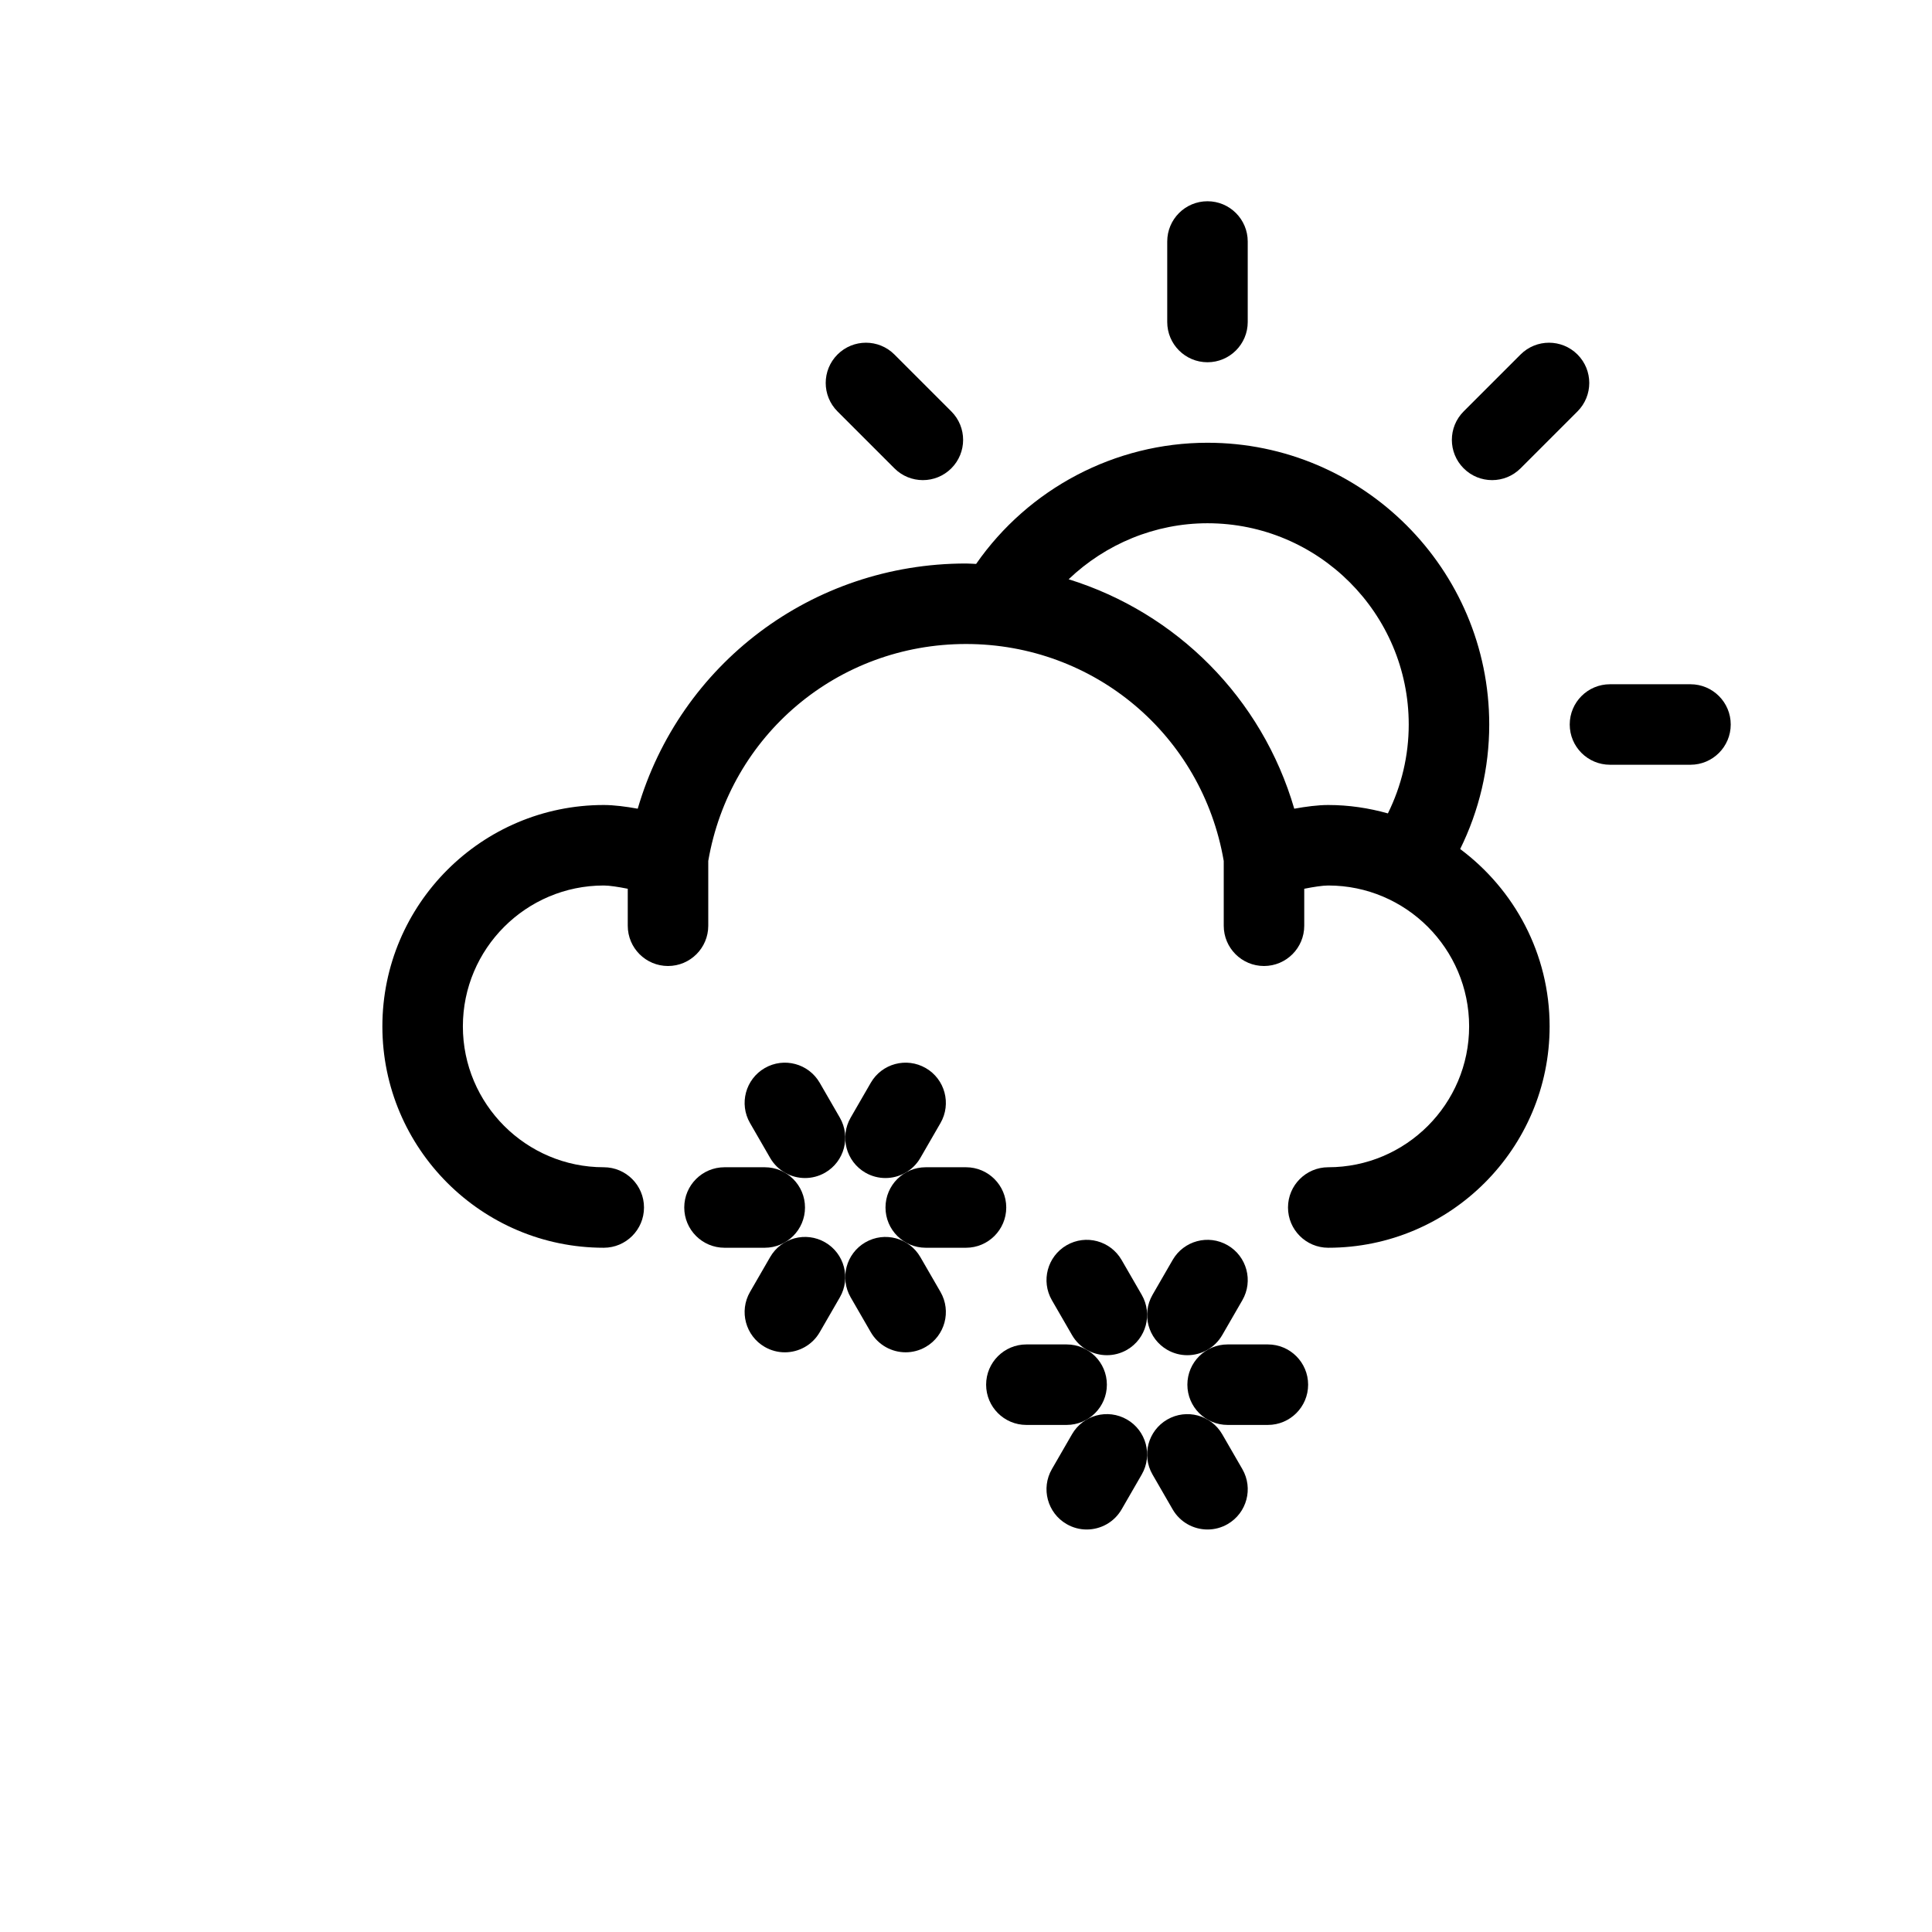
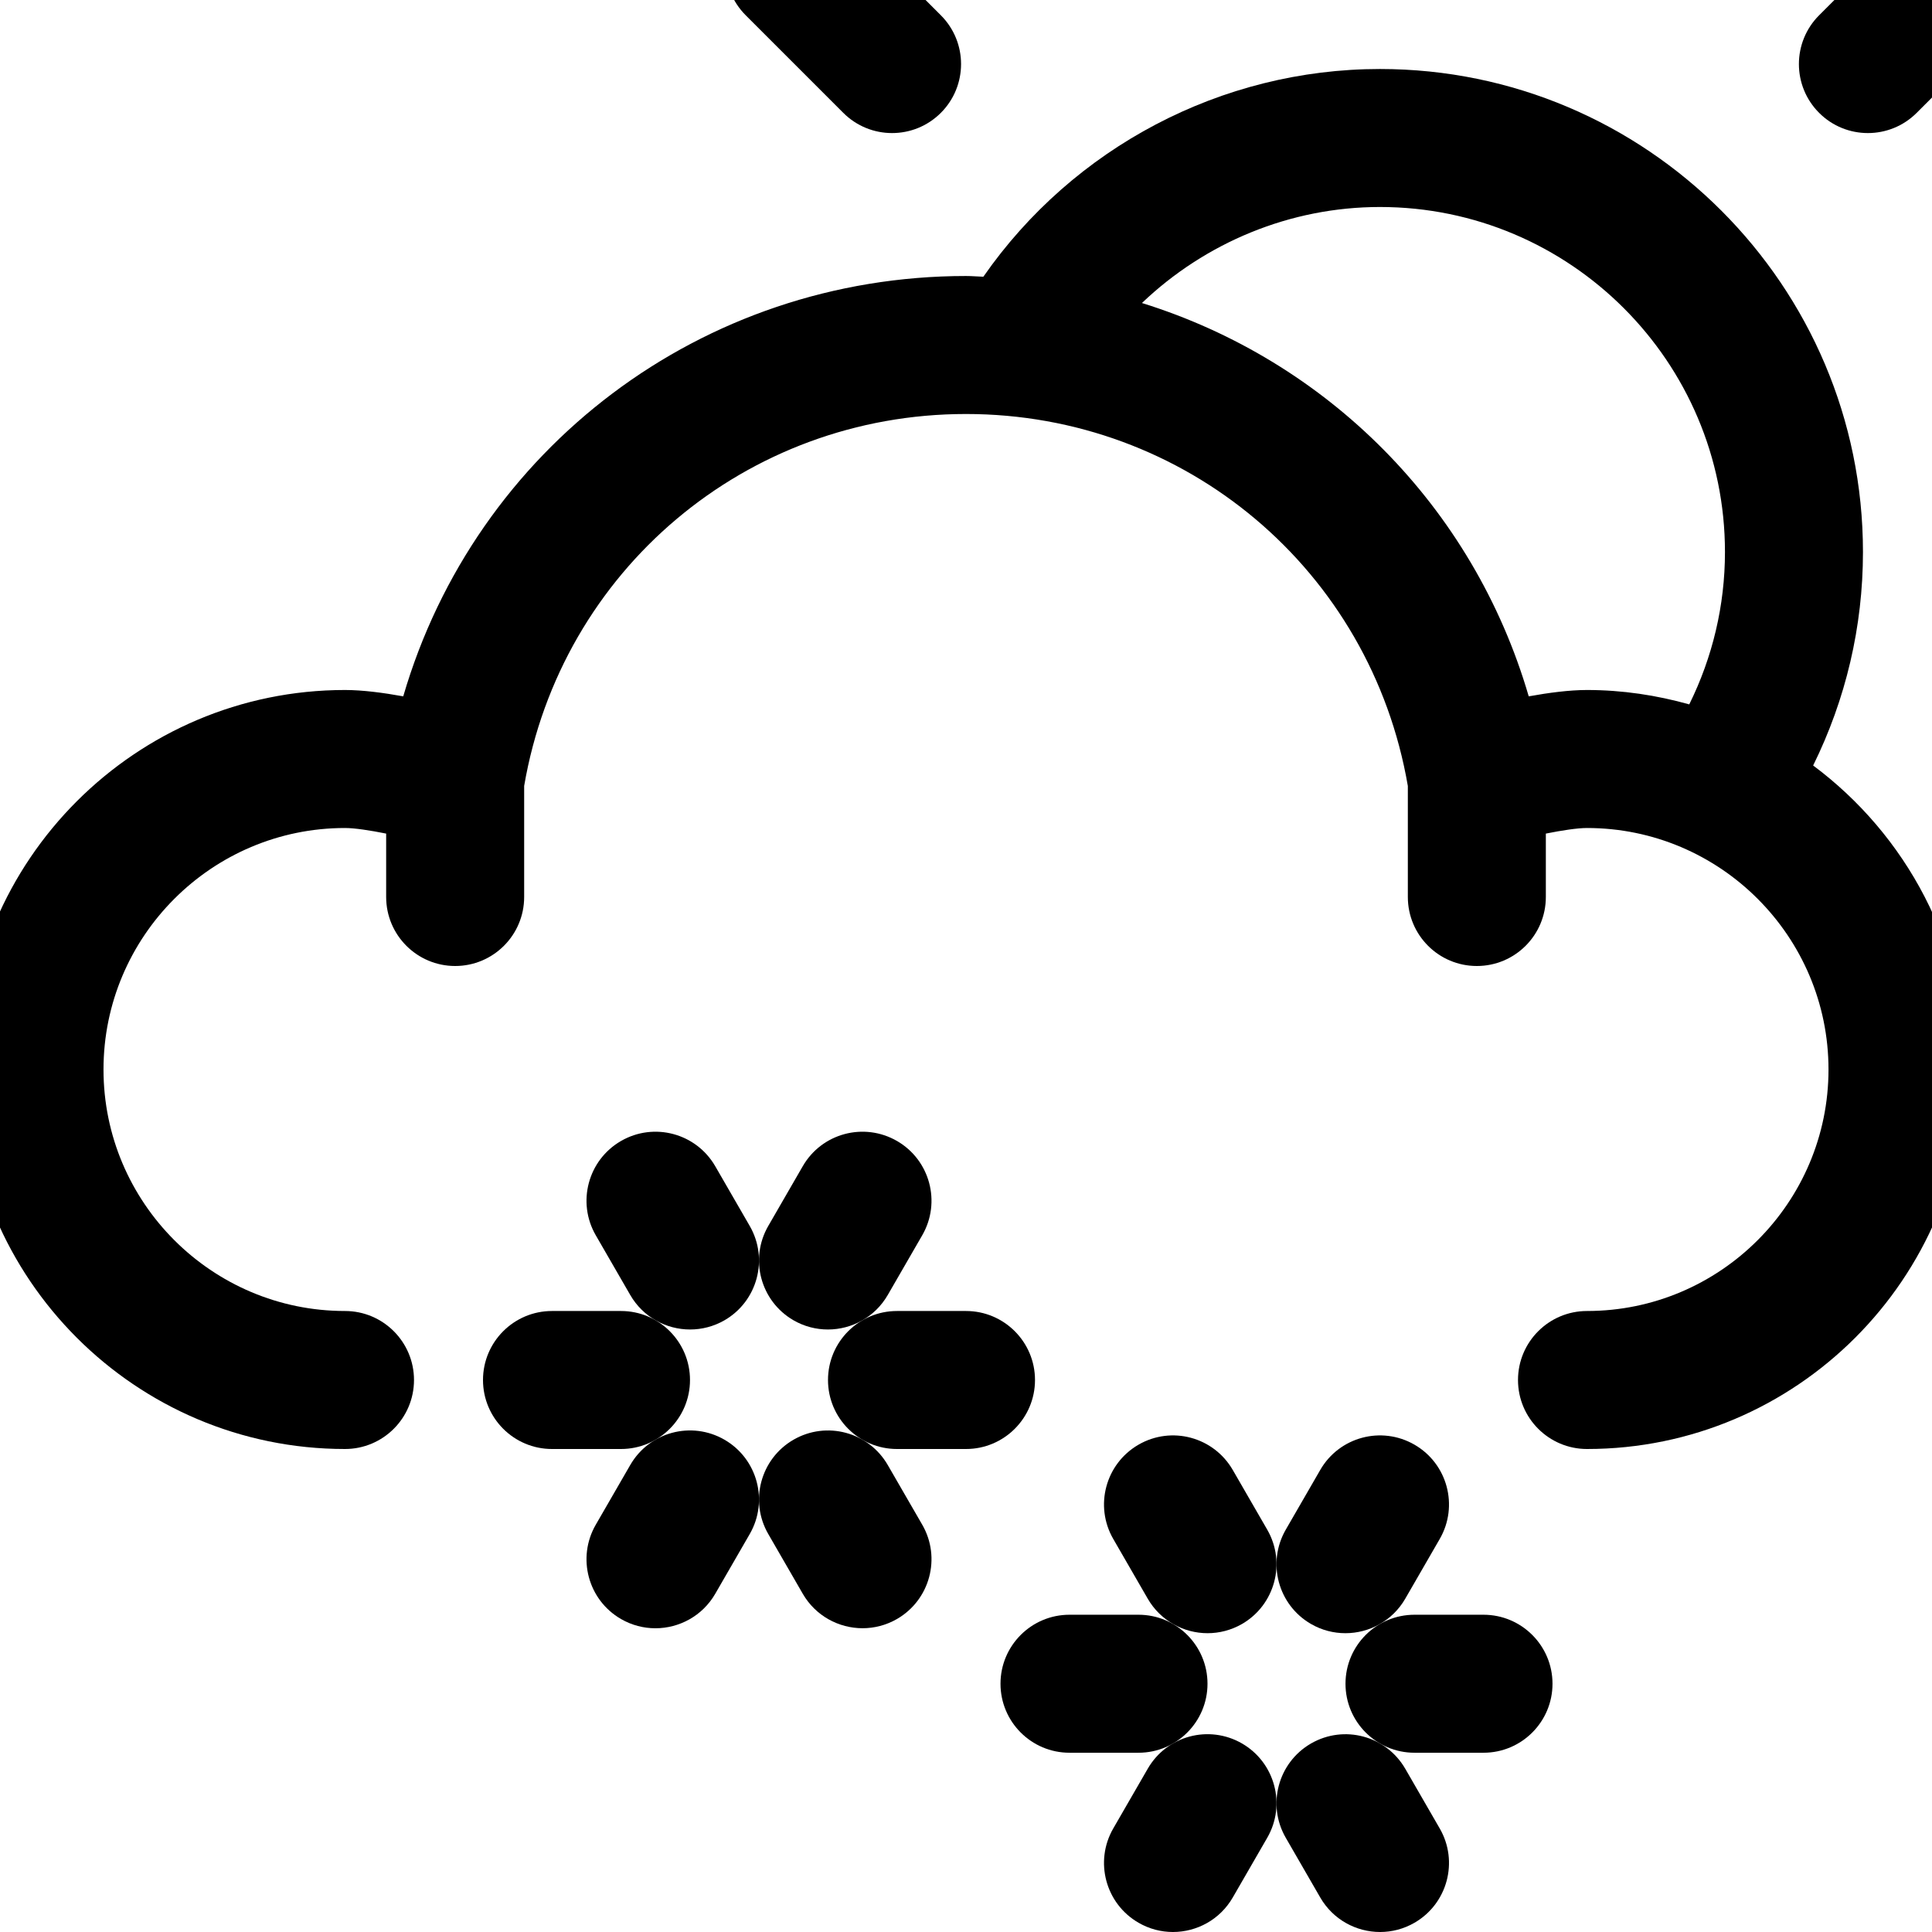
- <svg xmlns="http://www.w3.org/2000/svg" version="1.1" width="800px" height="800px" viewBox="0 0 96 96" enable-background="new 0 0 96 96" xml:space="preserve">
-   <g id="Base" display="none">
- </g>
-   <g id="Dibujo">
-     <g>
-       <path d="M72.555,42.188c0.945-1.915,1.444-4.021,1.444-6.188c0-7.72-6.28-14-14-14c-4.601,0-8.895,2.281-11.496,6.021    C48.335,28.016,48.169,28,48,28c-7.664,0-14.219,5.012-16.312,12.184C31.112,40.079,30.507,40,30,40c-6.065,0-11,4.935-11,11    s4.935,11,11,11c1.104,0,2-0.896,2-2s-0.896-2-2-2c-3.859,0-7-3.141-7-7s3.141-7,7-7c0.277,0,0.723,0.068,1.193,0.162V46    c0,1.104,0.896,2,2,2c1.104,0,2-0.896,2-2v-3.219C36.266,36.528,41.629,32,48,32c6.37,0,11.733,4.528,12.807,10.782V46    c0,1.104,0.895,2,2,2c1.105,0,2-0.896,2-2v-1.838C65.277,44.068,65.723,44,66,44c3.859,0,7,3.141,7,7s-3.141,7-7,7    c-1.104,0-2,0.896-2,2s0.896,2,2,2c6.065,0,11-4.935,11-11C77,47.393,75.246,44.194,72.555,42.188z M64.311,40.184    c-1.608-5.511-5.855-9.735-11.211-11.401C54.938,27.03,57.396,26,59.999,26c5.514,0,10,4.486,10,10    c0,1.549-0.36,3.051-1.035,4.417C68.019,40.152,67.028,40,66,40C65.492,40,64.888,40.079,64.311,40.184z" />
-       <path d="M59.999,18c1.104,0,2-0.896,2-2v-4c0-1.104-0.896-2-2-2c-1.105,0-2,0.896-2,2v4C57.999,17.104,58.894,18,59.999,18z" />
-       <path d="M83.999,34h-4c-1.105,0-2,0.896-2,2s0.895,2,2,2h4c1.104,0,2-0.896,2-2S85.103,34,83.999,34z" />
-       <path d="M74.142,23.857c0.512,0,1.023-0.195,1.414-0.586l2.828-2.828c0.781-0.781,0.781-2.047,0-2.828    c-0.781-0.781-2.047-0.781-2.828,0l-2.828,2.828c-0.781,0.781-0.781,2.047,0,2.828C73.118,23.662,73.63,23.857,74.142,23.857z" />
-       <path d="M44.443,23.271c0.391,0.391,0.902,0.586,1.414,0.586c0.512,0,1.023-0.195,1.414-0.586c0.781-0.781,0.781-2.047,0-2.828    l-2.828-2.828c-0.781-0.781-2.047-0.781-2.828,0c-0.781,0.781-0.781,2.047,0,2.828L44.443,23.271z" />
-       <path d="M45.732,62.464c-0.554-0.956-1.773-1.286-2.732-0.733c-0.956,0.553-1.284,1.775-0.732,2.732l1,1.732    c0.371,0.642,1.043,1,1.734,1c0.339,0,0.683-0.086,0.998-0.268c0.956-0.553,1.284-1.775,0.732-2.732L45.732,62.464z" />
-       <path d="M40.732,53.804c-0.554-0.957-1.774-1.285-2.732-0.732c-0.956,0.553-1.284,1.775-0.732,2.732l1,1.732    c0.371,0.642,1.043,1,1.734,1c0.339,0,0.683-0.086,0.998-0.267c0.956-0.553,1.284-1.775,0.732-2.733L40.732,53.804z" />
-       <path d="M43,58.269c0.315,0.182,0.659,0.267,0.998,0.267c0.691,0,1.363-0.358,1.734-1l1-1.732c0.552-0.957,0.224-2.18-0.732-2.732    c-0.96-0.553-2.18-0.225-2.732,0.732l-1,1.732C41.716,56.493,42.044,57.716,43,58.269z" />
-       <path d="M41,61.731c-0.96-0.554-2.18-0.224-2.732,0.733l-1,1.732c-0.552,0.957-0.224,2.18,0.732,2.732    c0.315,0.182,0.659,0.268,0.998,0.268c0.691,0,1.363-0.358,1.734-1l1-1.732C42.284,63.507,41.956,62.284,41,61.731z" />
-       <path d="M40,60c0-1.104-0.896-2-2-2h-2c-1.105,0-2,0.896-2,2s0.895,2,2,2h2C39.104,62,40,61.104,40,60z" />
-       <path d="M50,60c0-1.104-0.896-2-2-2h-2c-1.105,0-2,0.896-2,2s0.895,2,2,2h2C49.104,62,50,61.104,50,60z" />
-       <path d="M60.732,71.268c-0.554-0.956-1.773-1.285-2.732-0.732c-0.956,0.553-1.284,1.775-0.732,2.732l1,1.732    c0.371,0.642,1.043,1,1.734,1c0.339,0,0.683-0.086,0.998-0.268c0.956-0.553,1.284-1.775,0.732-2.732L60.732,71.268z" />
-       <path d="M55.732,62.607c-0.554-0.956-1.773-1.286-2.732-0.732c-0.956,0.553-1.284,1.775-0.732,2.732l1,1.732    c0.371,0.642,1.043,1,1.734,1c0.339,0,0.683-0.086,0.998-0.267c0.956-0.553,1.284-1.775,0.732-2.733L55.732,62.607z" />
-       <path d="M58,67.072c0.315,0.182,0.659,0.267,0.998,0.267c0.691,0,1.363-0.358,1.734-1l1-1.732c0.552-0.957,0.224-2.18-0.732-2.732    c-0.96-0.554-2.181-0.224-2.732,0.732l-1,1.732C56.716,65.297,57.044,66.52,58,67.072z" />
-       <path d="M56,70.535c-0.96-0.553-2.181-0.224-2.732,0.732l-1,1.732c-0.552,0.957-0.224,2.18,0.732,2.732    C53.315,75.914,53.659,76,53.998,76c0.691,0,1.363-0.358,1.734-1l1-1.732C57.284,72.311,56.956,71.088,56,70.535z" />
-       <path d="M55,68.804c0-1.104-0.896-2-2-2h-2c-1.105,0-2,0.896-2,2s0.895,2,2,2h2C54.104,70.804,55,69.908,55,68.804z" />
-       <path d="M63,66.804h-2c-1.105,0-2,0.896-2,2s0.895,2,2,2h2c1.104,0,2-0.896,2-2S64.104,66.804,63,66.804z" />
-     </g>
+ <svg xmlns="http://www.w3.org/2000/svg" viewBox="20 20 56 56">
+   <g>
+     <path d="M72.555,42.188c0.945-1.915,1.444-4.021,1.444-6.188c0-7.72-6.28-14-14-14c-4.601,0-8.895,2.281-11.496,6.021     C48.335,28.016,48.169,28,48,28c-7.664,0-14.219,5.012-16.312,12.184C31.112,40.079,30.507,40,30,40c-6.065,0-11,4.935-11,11     s4.935,11,11,11c1.104,0,2-0.896,2-2s-0.896-2-2-2c-3.859,0-7-3.141-7-7s3.141-7,7-7c0.277,0,0.723,0.068,1.193,0.162V46     c0,1.104,0.896,2,2,2c1.104,0,2-0.896,2-2v-3.219C36.266,36.528,41.629,32,48,32c6.37,0,11.733,4.528,12.807,10.782V46     c0,1.104,0.895,2,2,2c1.105,0,2-0.896,2-2v-1.838C65.277,44.068,65.723,44,66,44c3.859,0,7,3.141,7,7s-3.141,7-7,7     c-1.104,0-2,0.896-2,2s0.896,2,2,2c6.065,0,11-4.935,11-11C77,47.393,75.246,44.194,72.555,42.188z M64.311,40.184     c-1.608-5.511-5.855-9.735-11.211-11.401C54.938,27.03,57.396,26,59.999,26c5.514,0,10,4.486,10,10     c0,1.549-0.36,3.051-1.035,4.417C68.019,40.152,67.028,40,66,40C65.492,40,64.888,40.079,64.311,40.184z" />
+     <path d="M59.999,18c1.104,0,2-0.896,2-2v-4c0-1.104-0.896-2-2-2c-1.105,0-2,0.896-2,2v4C57.999,17.104,58.894,18,59.999,18z" />
+     <path d="M83.999,34h-4c-1.105,0-2,0.896-2,2s0.895,2,2,2h4c1.104,0,2-0.896,2-2S85.103,34,83.999,34z" />
+     <path d="M74.142,23.857c0.512,0,1.023-0.195,1.414-0.586l2.828-2.828c0.781-0.781,0.781-2.047,0-2.828     c-0.781-0.781-2.047-0.781-2.828,0l-2.828,2.828c-0.781,0.781-0.781,2.047,0,2.828C73.118,23.662,73.63,23.857,74.142,23.857z" />
+     <path d="M44.443,23.271c0.391,0.391,0.902,0.586,1.414,0.586c0.512,0,1.023-0.195,1.414-0.586c0.781-0.781,0.781-2.047,0-2.828     l-2.828-2.828c-0.781-0.781-2.047-0.781-2.828,0c-0.781,0.781-0.781,2.047,0,2.828L44.443,23.271z" />
+     <path d="M45.732,62.464c-0.554-0.956-1.773-1.286-2.732-0.733c-0.956,0.553-1.284,1.775-0.732,2.732l1,1.732     c0.371,0.642,1.043,1,1.734,1c0.339,0,0.683-0.086,0.998-0.268c0.956-0.553,1.284-1.775,0.732-2.732L45.732,62.464z" />
+     <path d="M40.732,53.804c-0.554-0.957-1.774-1.285-2.732-0.732c-0.956,0.553-1.284,1.775-0.732,2.732l1,1.732     c0.371,0.642,1.043,1,1.734,1c0.339,0,0.683-0.086,0.998-0.267c0.956-0.553,1.284-1.775,0.732-2.733L40.732,53.804z" />
+     <path d="M43,58.269c0.315,0.182,0.659,0.267,0.998,0.267c0.691,0,1.363-0.358,1.734-1l1-1.732c0.552-0.957,0.224-2.18-0.732-2.732     c-0.96-0.553-2.18-0.225-2.732,0.732l-1,1.732C41.716,56.493,42.044,57.716,43,58.269z" />
+     <path d="M41,61.731c-0.96-0.554-2.18-0.224-2.732,0.733l-1,1.732c-0.552,0.957-0.224,2.18,0.732,2.732     c0.315,0.182,0.659,0.268,0.998,0.268c0.691,0,1.363-0.358,1.734-1l1-1.732C42.284,63.507,41.956,62.284,41,61.731z" />
+     <path d="M40,60c0-1.104-0.896-2-2-2h-2c-1.105,0-2,0.896-2,2s0.895,2,2,2h2C39.104,62,40,61.104,40,60z" />
+     <path d="M50,60c0-1.104-0.896-2-2-2h-2c-1.105,0-2,0.896-2,2s0.895,2,2,2h2C49.104,62,50,61.104,50,60z" />
+     <path d="M60.732,71.268c-0.554-0.956-1.773-1.285-2.732-0.732c-0.956,0.553-1.284,1.775-0.732,2.732l1,1.732     c0.371,0.642,1.043,1,1.734,1c0.339,0,0.683-0.086,0.998-0.268c0.956-0.553,1.284-1.775,0.732-2.732L60.732,71.268z" />
+     <path d="M55.732,62.607c-0.554-0.956-1.773-1.286-2.732-0.732c-0.956,0.553-1.284,1.775-0.732,2.732l1,1.732     c0.371,0.642,1.043,1,1.734,1c0.339,0,0.683-0.086,0.998-0.267c0.956-0.553,1.284-1.775,0.732-2.733L55.732,62.607z" />
+     <path d="M58,67.072c0.315,0.182,0.659,0.267,0.998,0.267c0.691,0,1.363-0.358,1.734-1l1-1.732c0.552-0.957,0.224-2.18-0.732-2.732     c-0.96-0.554-2.181-0.224-2.732,0.732l-1,1.732C56.716,65.297,57.044,66.52,58,67.072z" />
+     <path d="M56,70.535c-0.96-0.553-2.181-0.224-2.732,0.732l-1,1.732c-0.552,0.957-0.224,2.18,0.732,2.732     C53.315,75.914,53.659,76,53.998,76c0.691,0,1.363-0.358,1.734-1l1-1.732C57.284,72.311,56.956,71.088,56,70.535z" />
+     <path d="M55,68.804c0-1.104-0.896-2-2-2h-2c-1.105,0-2,0.896-2,2s0.895,2,2,2h2C54.104,70.804,55,69.908,55,68.804z" />
+     <path d="M63,66.804h-2c-1.105,0-2,0.896-2,2s0.895,2,2,2h2c1.104,0,2-0.896,2-2S64.104,66.804,63,66.804z" />
  </g>
</svg>
